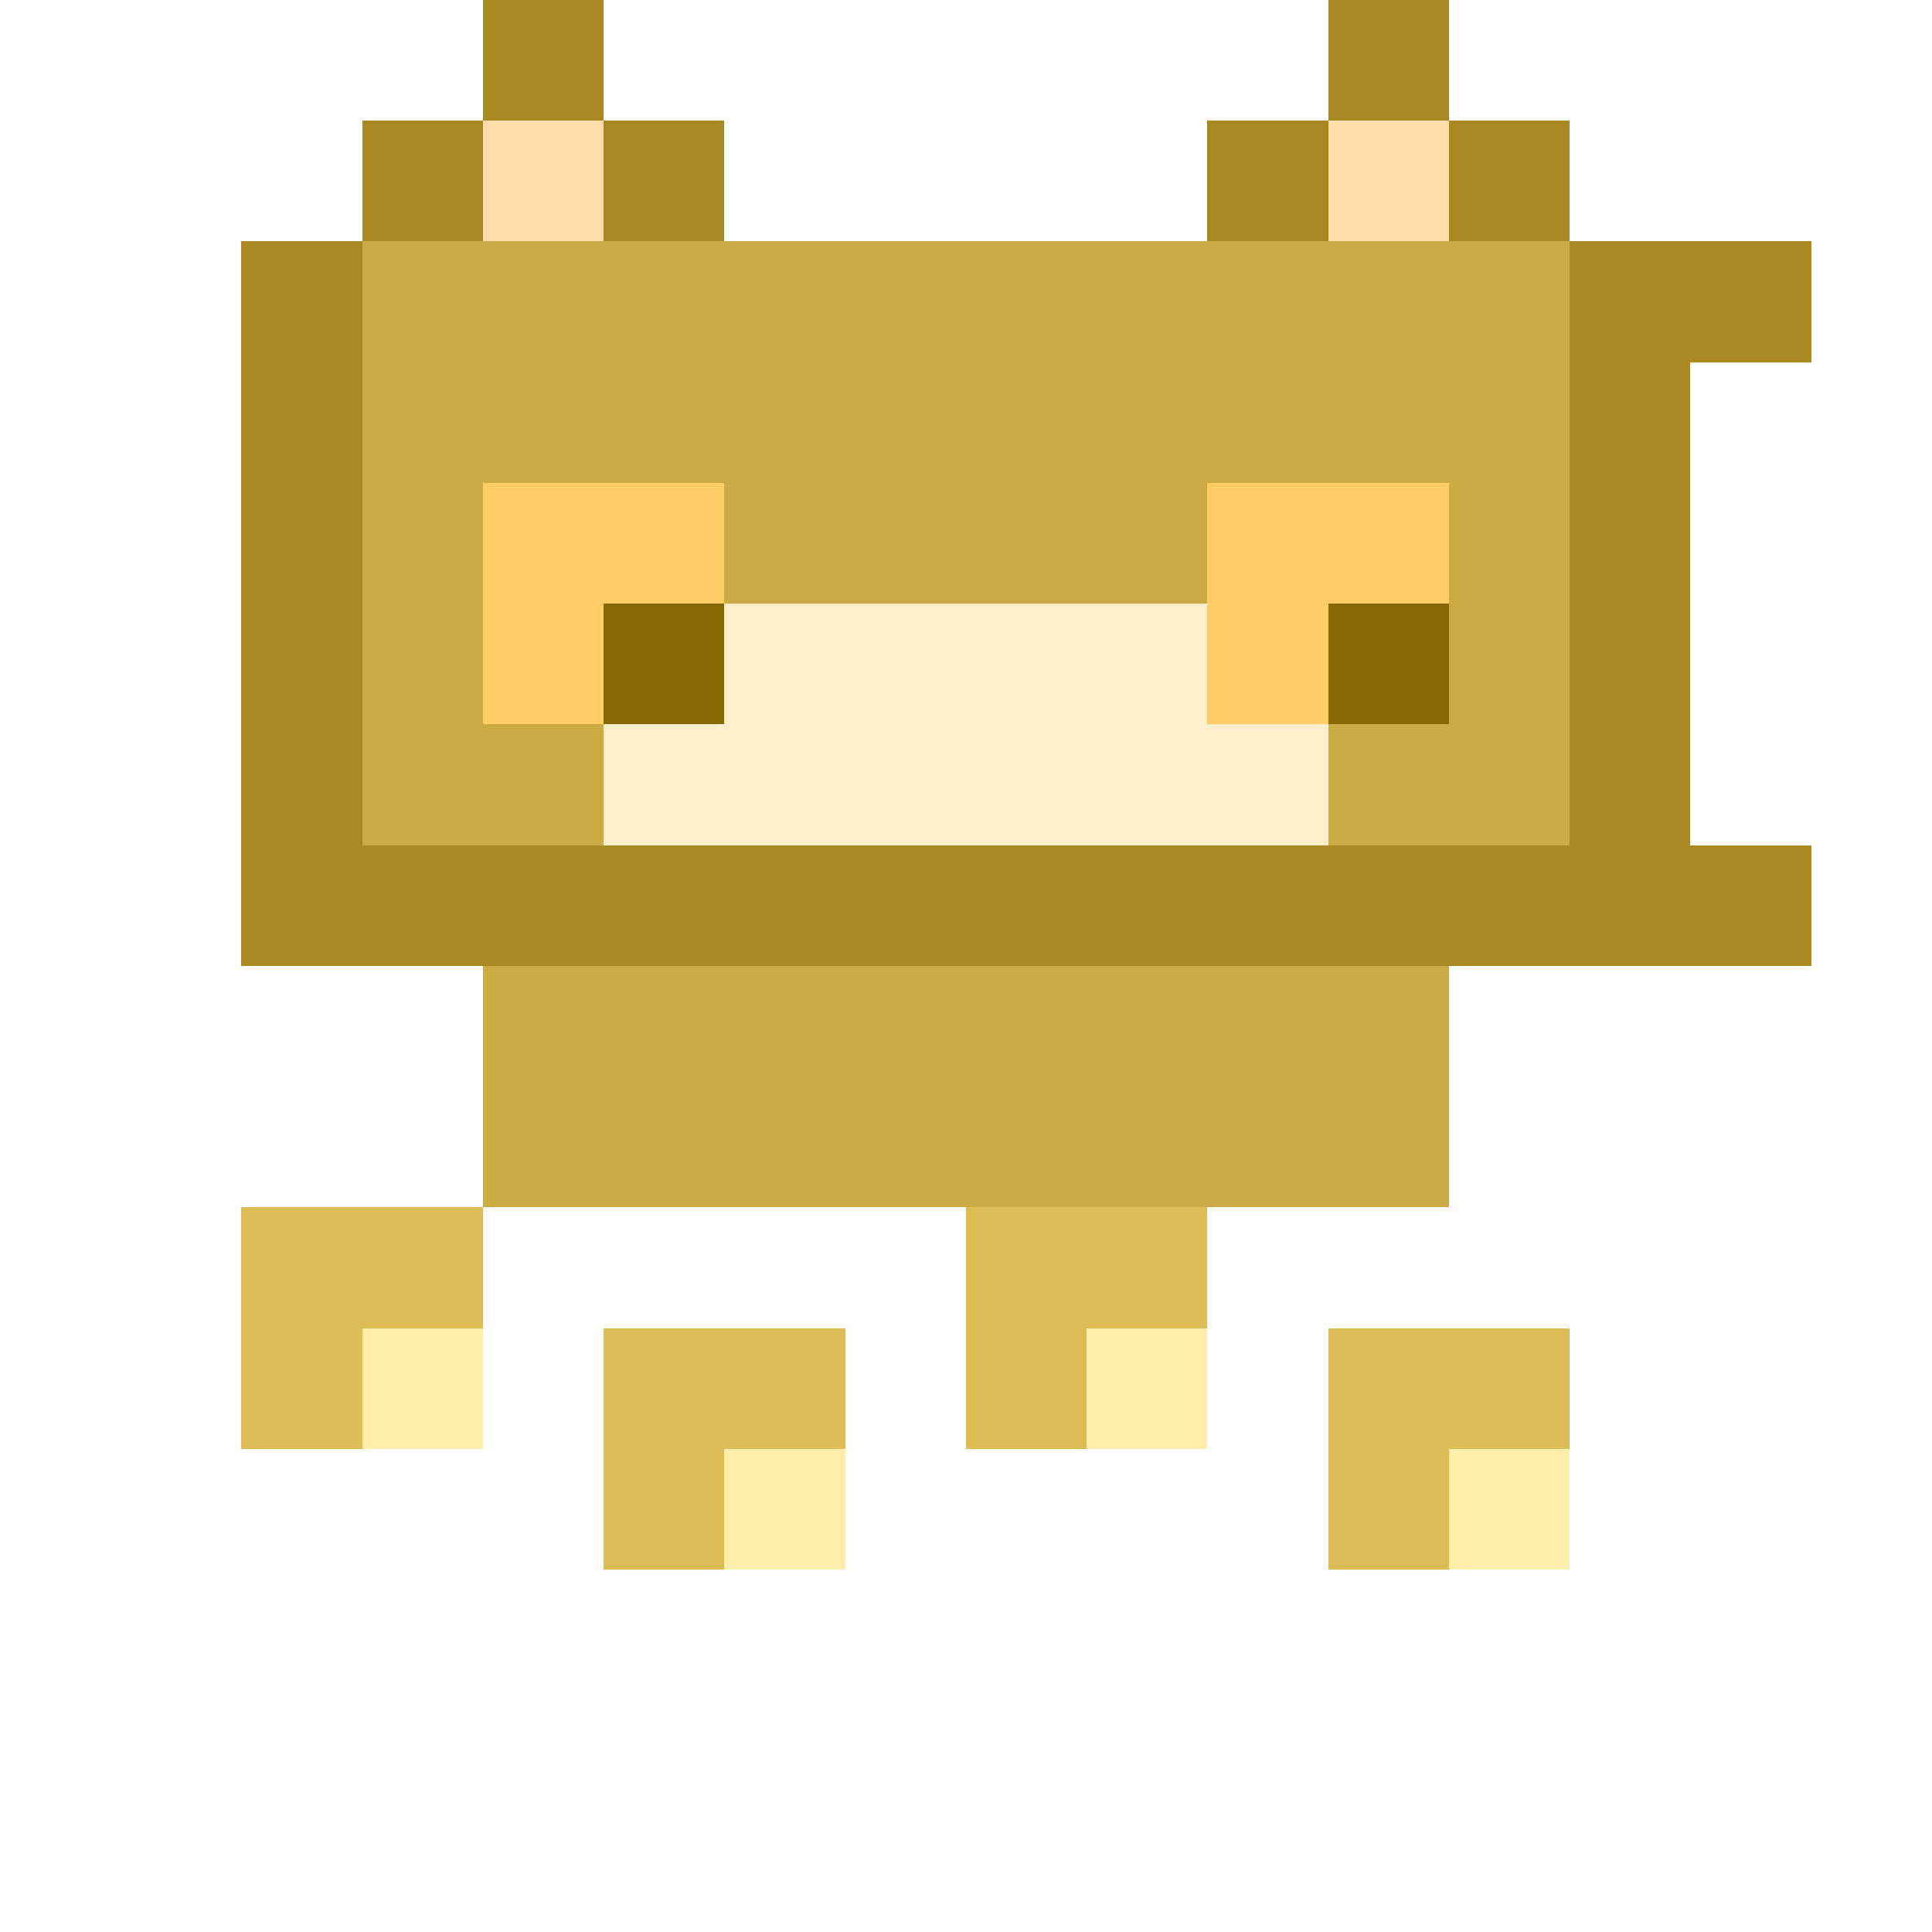
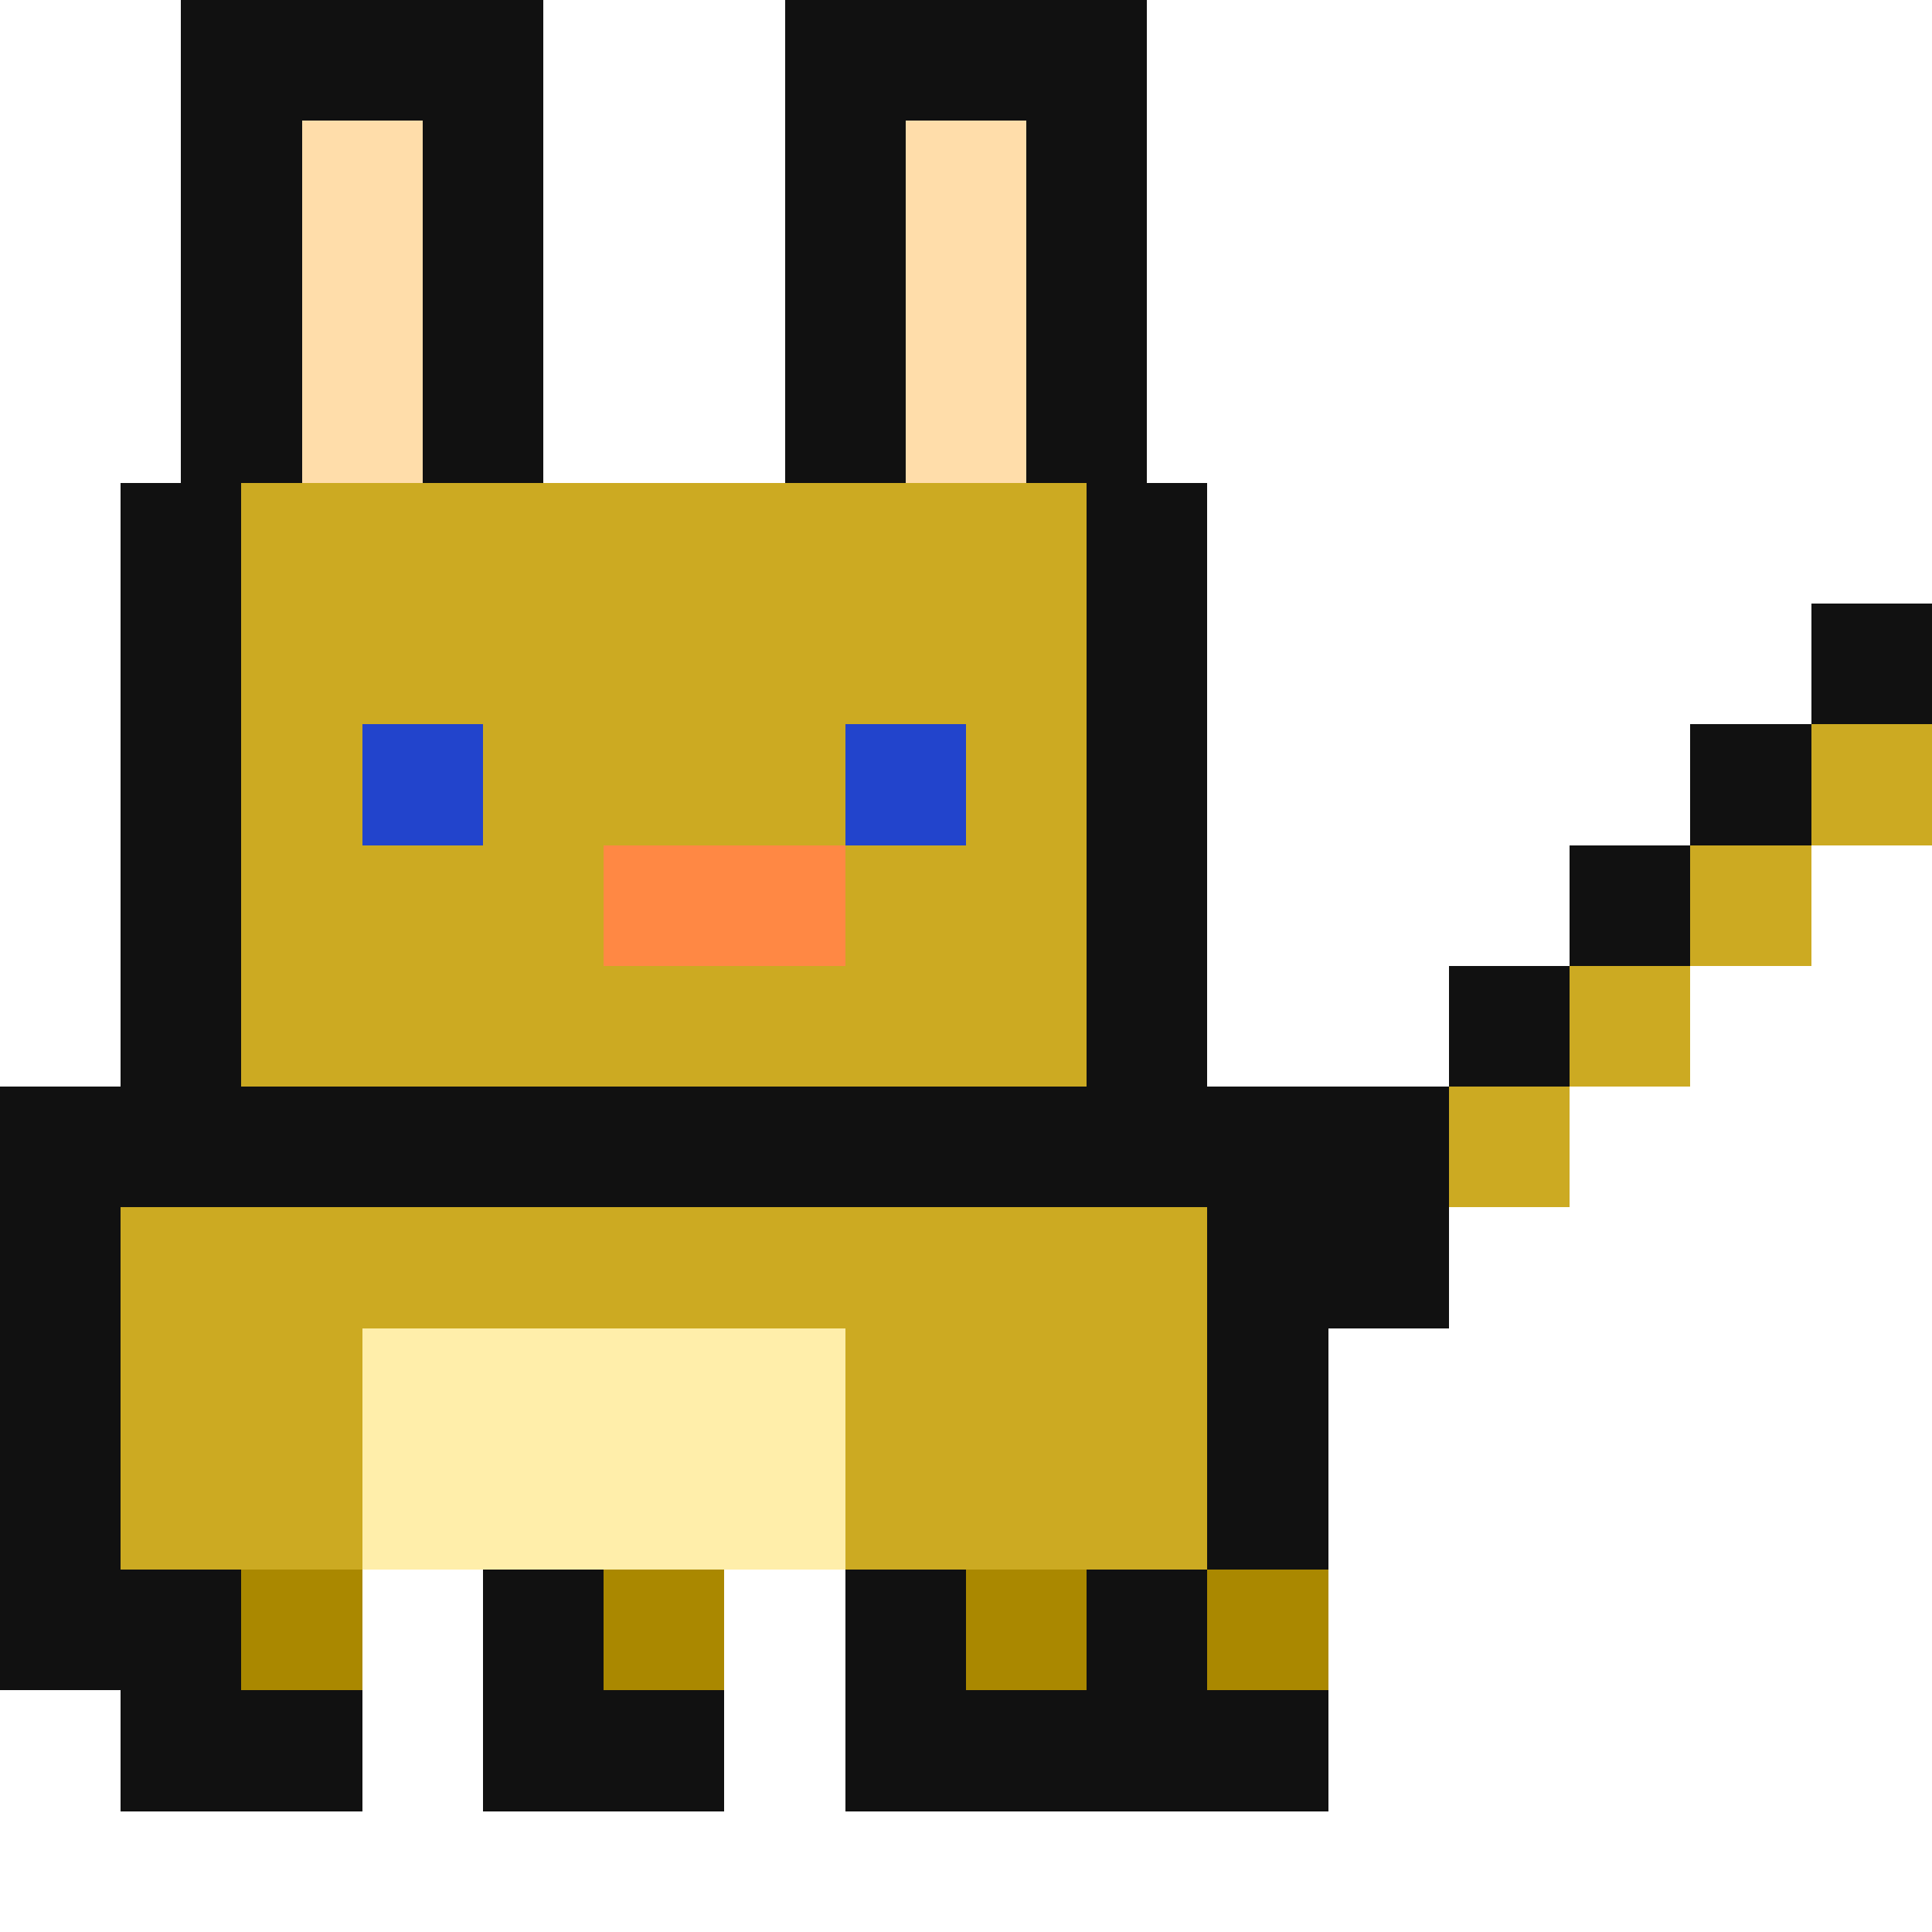
<svg xmlns="http://www.w3.org/2000/svg" viewBox="0 0 32 32" width="64" height="64" shape-rendering="crispEdges">
-   <g fill="#AA8822">
-     <rect x="8" y="0" width="2" height="2" />
-     <rect x="22" y="0" width="2" height="2" />
-     <rect x="6" y="2" width="6" height="2" />
-     <rect x="20" y="2" width="6" height="2" />
-     <rect x="4" y="4" width="26" height="2" />
-     <rect x="4" y="14" width="26" height="2" />
-     <rect x="4" y="6" width="2" height="8" />
-     <rect x="26" y="6" width="2" height="8" />
-     <rect x="14" y="12" width="4" height="2" />
+   <g fill="#111111">
+     <rect x="3" y="0" width="6" height="2" />
+     <rect x="3" y="2" width="2" height="6" />
+     <rect x="7" y="2" width="2" height="6" />
+     <rect x="13" y="0" width="6" height="2" />
+     <rect x="13" y="2" width="2" height="6" />
+     <rect x="17" y="2" width="2" height="6" />
+     <rect x="2" y="8" width="18" height="2" />
+     <rect x="2" y="8" width="2" height="10" />
+     <rect x="18" y="8" width="2" height="10" />
+     <rect x="2" y="18" width="18" height="2" />
+     <rect x="0" y="18" width="22" height="2" />
+     <rect x="0" y="20" width="2" height="8" />
+     <rect x="20" y="20" width="2" height="8" />
+     <rect x="2" y="26" width="4" height="2" />
+     <rect x="8" y="26" width="4" height="2" />
+     <rect x="14" y="26" width="4" height="2" />
+     <rect x="18" y="26" width="4" height="2" />
+     <rect x="2" y="28" width="4" height="2" />
+     <rect x="8" y="28" width="4" height="2" />
+     <rect x="14" y="28" width="4" height="2" />
+     <rect x="18" y="28" width="4" height="2" />
+     <rect x="22" y="18" width="2" height="4" />
+     <rect x="24" y="16" width="2" height="4" />
+     <rect x="26" y="14" width="2" height="4" />
+     <rect x="28" y="12" width="2" height="4" />
+     <rect x="30" y="10" width="2" height="4" />
  </g>
  <g fill="#FFDDAA">
-     <rect x="8" y="2" width="2" height="2" />
-     <rect x="22" y="2" width="2" height="2" />
+     <rect x="5" y="2" width="2" height="6" />
+     <rect x="15" y="2" width="2" height="6" />
  </g>
-   <g fill="#CCAA44">
-     <rect x="6" y="4" width="20" height="10" />
-     <rect x="8" y="16" width="16" height="4" />
+   <g fill="#CCAA22">
+     <rect x="4" y="8" width="14" height="10" />
+     <rect x="2" y="20" width="18" height="6" />
+     <rect x="24" y="18" width="2" height="2" />
+     <rect x="26" y="16" width="2" height="2" />
+     <rect x="28" y="14" width="2" height="2" />
  </g>
-   <g fill="#FFEECC">
-     <rect x="10" y="10" width="12" height="4" />
-   </g>
-   <g fill="#FFCC66">
-     <rect x="8" y="8" width="4" height="4" />
-     <rect x="20" y="8" width="4" height="4" />
-   </g>
-   <g fill="#886600">
-     <rect x="10" y="10" width="2" height="2" />
-     <rect x="22" y="10" width="2" height="2" />
-   </g>
-   <g fill="#DDBB55">
-     <rect x="4" y="20" width="4" height="4" />
-     <rect x="10" y="22" width="4" height="4" />
-     <rect x="16" y="20" width="4" height="4" />
-     <rect x="22" y="22" width="4" height="4" />
+   <g fill="#CCAA22">
+     <rect x="30" y="12" width="2" height="2" />
  </g>
  <g fill="#FFEEAA">
-     <rect x="6" y="22" width="2" height="2" />
-     <rect x="12" y="24" width="2" height="2" />
-     <rect x="18" y="22" width="2" height="2" />
-     <rect x="24" y="24" width="2" height="2" />
+     <rect x="6" y="22" width="8" height="4" />
+   </g>
+   <g fill="#AA8800">
+     <rect x="4" y="26" width="2" height="2" />
+     <rect x="10" y="26" width="2" height="2" />
+     <rect x="16" y="26" width="2" height="2" />
+     <rect x="20" y="26" width="2" height="2" />
+   </g>
+   <g fill="#2244CC">
+     <rect x="6" y="12" width="2" height="2" />
+     <rect x="14" y="12" width="2" height="2" />
+   </g>
+   <g fill="#FF8844">
+     <rect x="10" y="14" width="4" height="2" />
  </g>
</svg>
